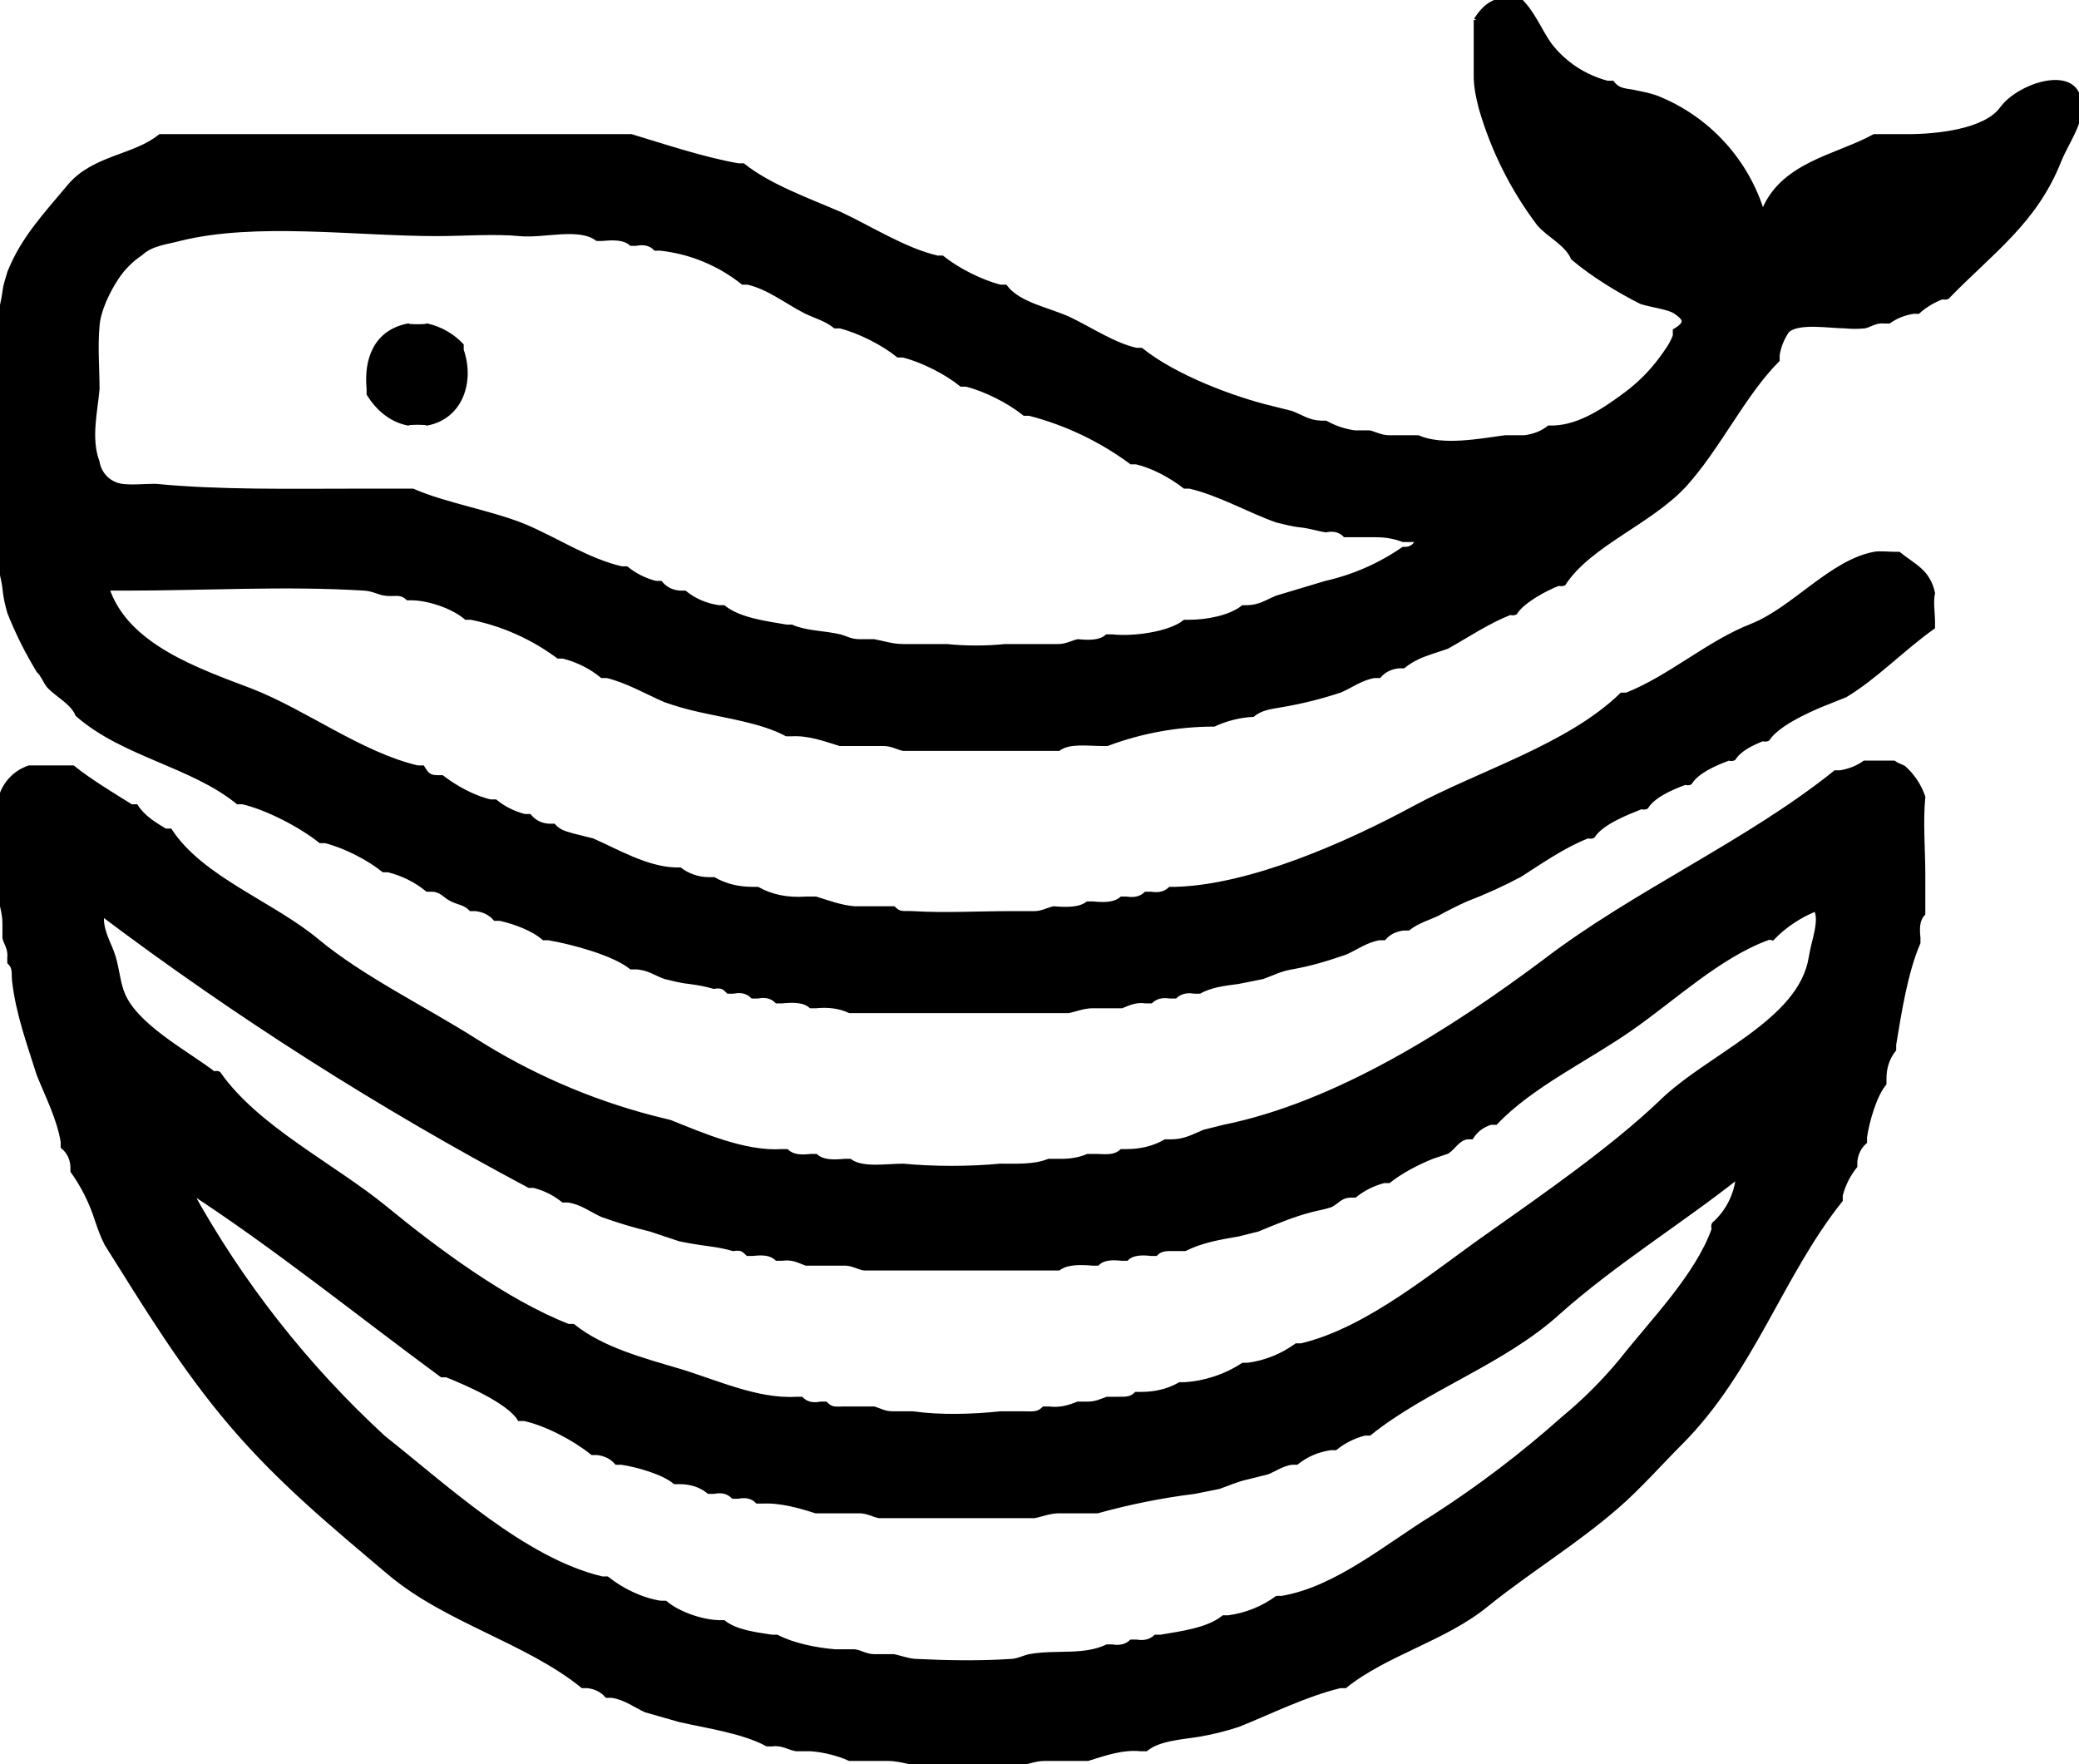
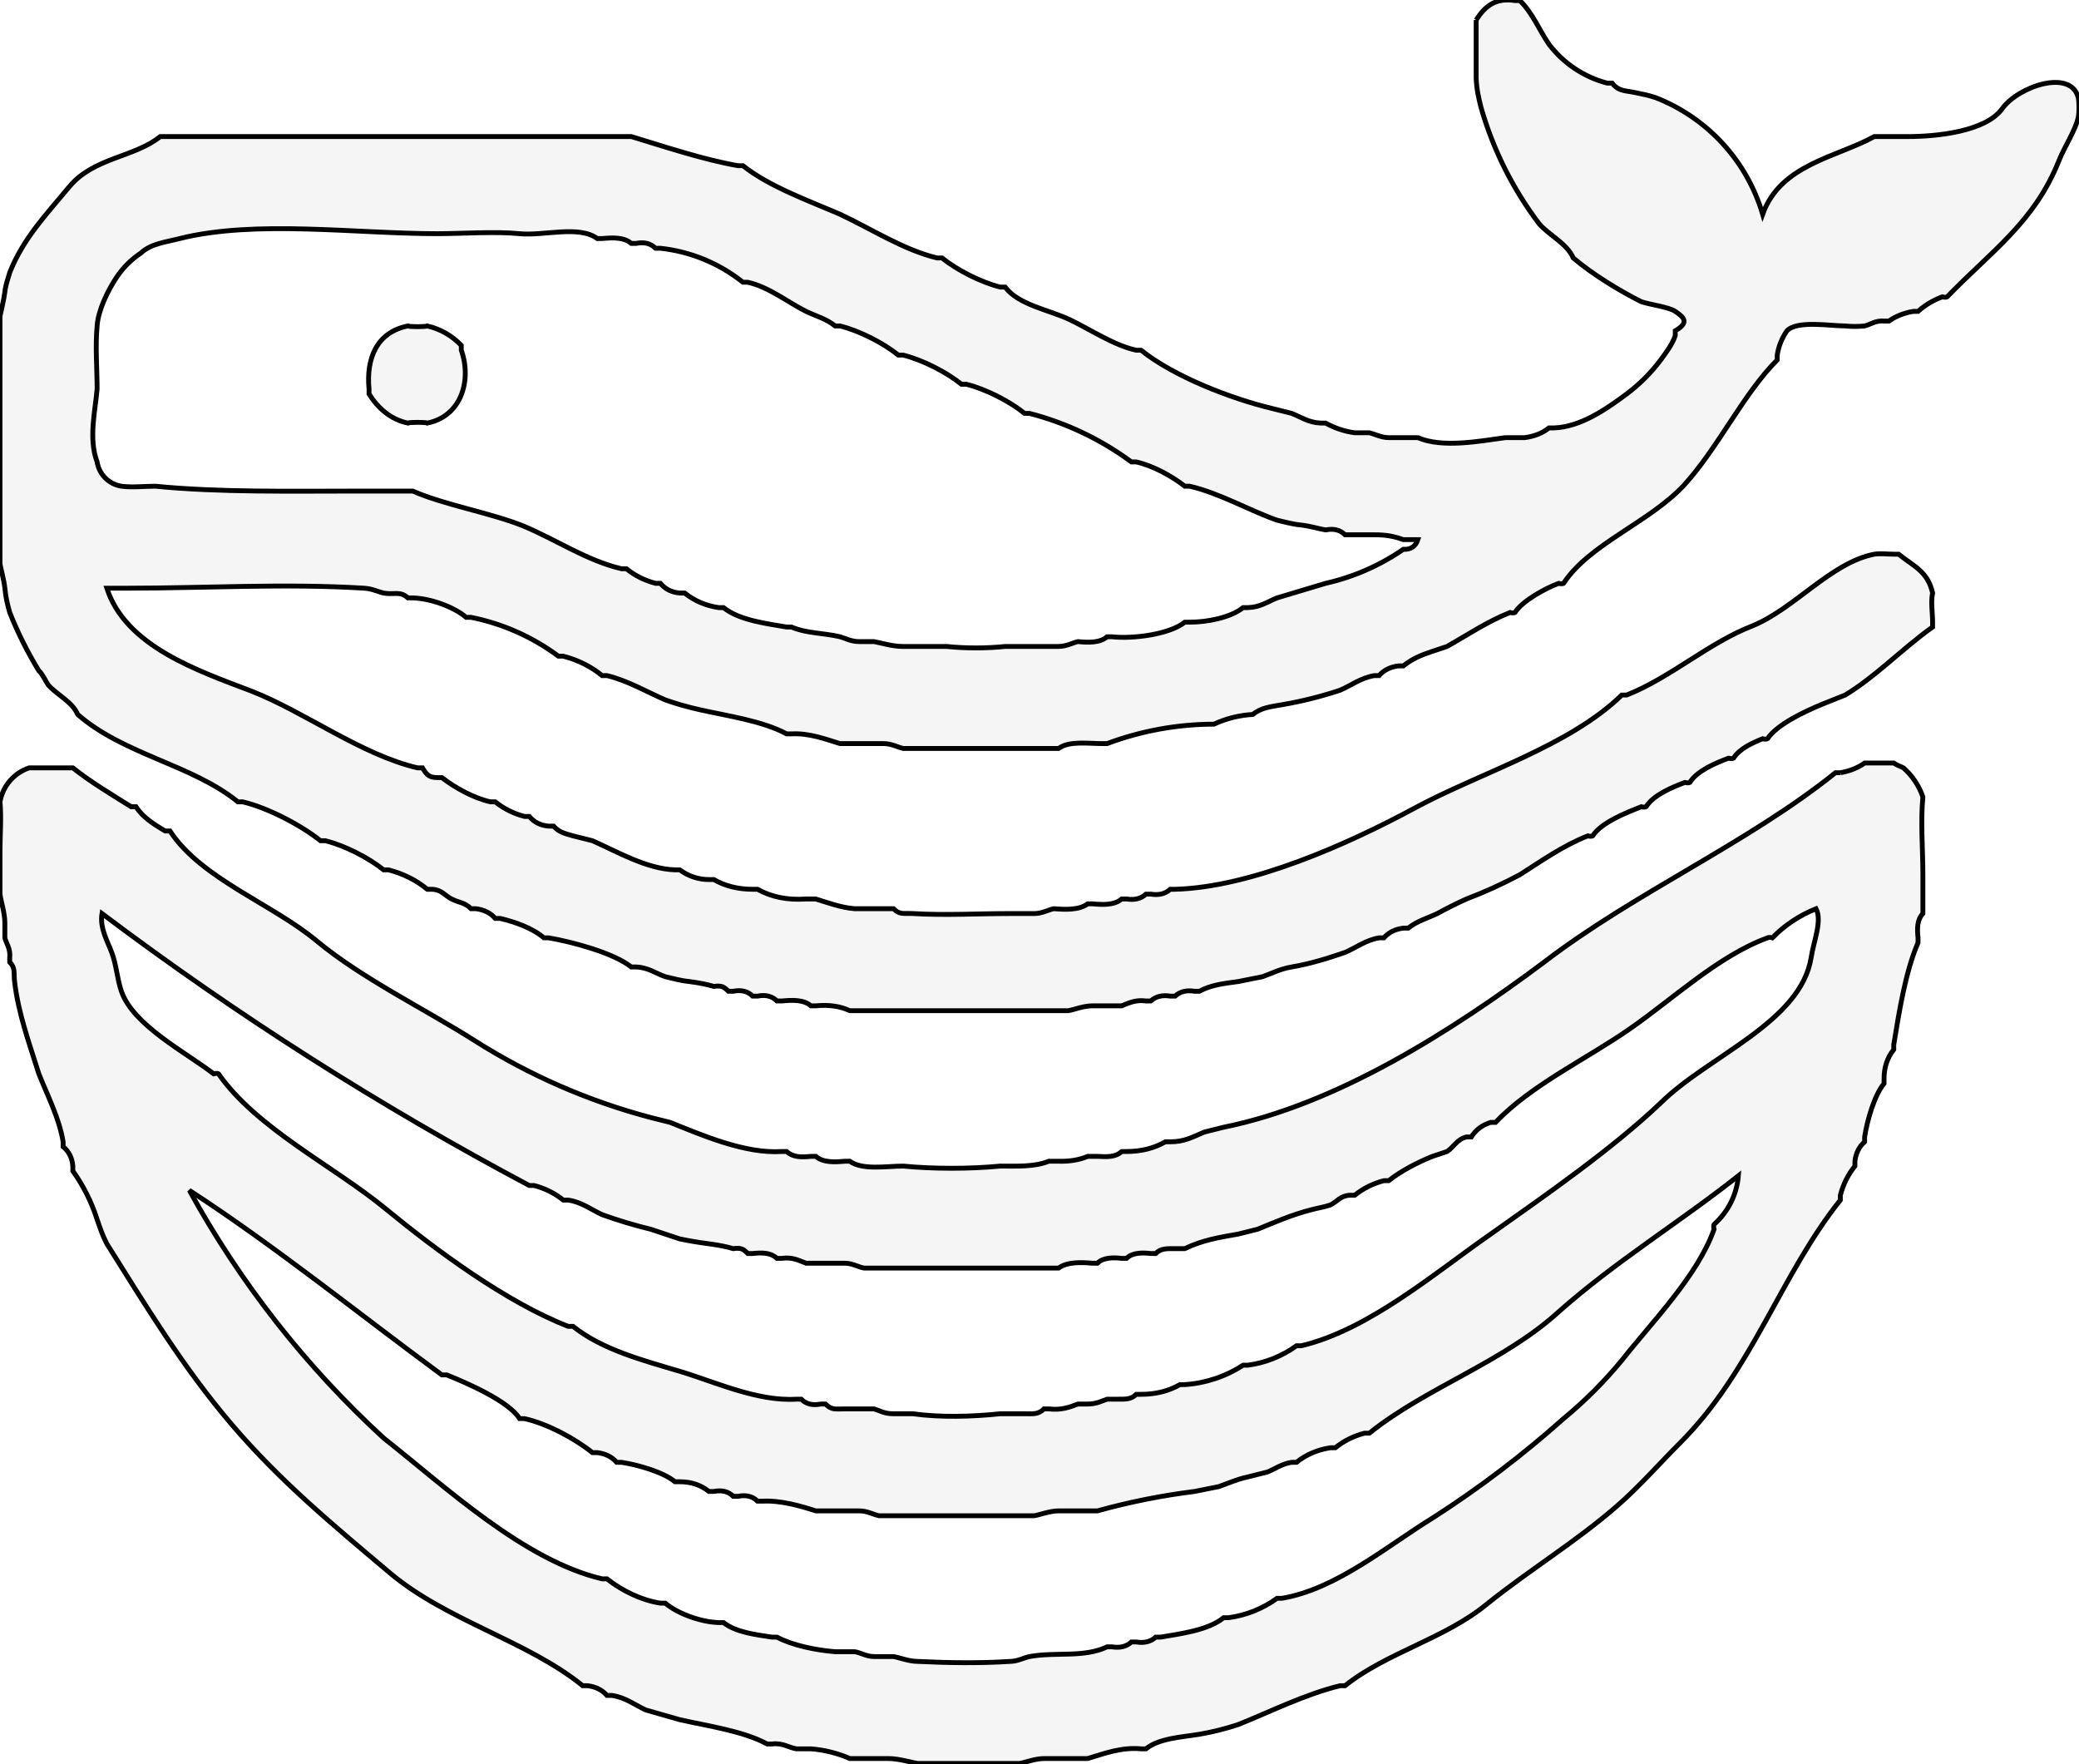
<svg xmlns="http://www.w3.org/2000/svg" fill="#f5f5f5" viewBox="86 51.88 428.15 363.12">
-   <path d="M390 56v12c.1 2.3.5 4 1 6a73 73 0 0 0 12 24c2 2.3 5.7 4 7 7 4 3.4 9.6 6.8 14 9 1.7.6 5.7 1.1 7 2 1.9 1.3 2.9 2.3 0 4v1c-.6 1.8-1.9 3.5-3 5q-3 4-7 7c-4.3 3.2-9.5 6.8-15 7h-1q-2 1.6-5 2h-4c-5.2.7-12.9 2.2-18 0h-6c-1.6 0-3-.8-4-1h-3a17 17 0 0 1-6-2h-1c-2.5-.1-4-1.2-6-2l-4-1c-8.4-2-20.3-6.6-27-12h-1c-4.6-1-9.5-4.3-13.7-6.3s-10.5-3-13.3-6.7h-1c-4-1-8.9-3.5-12-6h-1c-6.8-1.6-13.6-6-20-9-6.5-2.8-14.6-5.7-20-10h-1c-7-1.2-15.4-4-22-6h-97c-5.3 4.3-13.7 4.3-18.7 10.3S90.8 101 88 108c-.4 1.5-.8 2.3-1 4-.2 1.6-.8 4-1 5v51c.2 1.2.8 3.2 1 5 .2 2 .5 3.2 1 5a79 79 0 0 0 6 12c.8.7 1.4 2.2 2 3 1.8 2 4.9 3.4 6 6 9.5 8.3 23.5 10.3 33 18h1c5.1 1.2 12 4.8 16 8h1c4 1 8.9 3.5 12 6h1q4.6 1.2 8 4h1c2 .1 2.6 1.3 4 2 1.6.8 2.7.7 4 2h1q2.5.3 4 2h1c3 .7 6.7 2 9 4h1c4.7.8 13.4 3.1 17 6h1c2.5.1 4 1.3 6 2 1.8.4 3 .8 5 1q3 .4 5 1c1.6-.2 2 0 3 1h1q2.5-.5 4 1h1q2.5-.5 4 1h1c2.2-.2 4.5-.3 6 1h1q4-.4 7 1h45c1.2-.2 3.1-1 5-1h6c1.5-.6 2.9-1.3 5-1h1q1.5-1.4 4-1h1q1.5-1.4 4-1h1c2.4-1.3 5-1.6 8-2l5-1c2-.7 3.6-1.6 6-2 4-.7 7.2-1.7 11-3 2.3-1 4.2-2.5 7-3h1q1.5-1.7 4-2h1c1.9-1.5 3.9-2 6-3q2.9-1.6 6-3a95 95 0 0 0 11-5c4.4-2.8 8.9-6 14-8 0 0 .6.2 1 0 1.8-2.8 7-4.8 10-6 0 0 .6.2 1 0 1.5-2.4 5.3-4 8-5 0 0 .6.2 1 0 1.5-2.4 5.3-4 8-5 0 0 .6.2 1 0 1.3-2 3.8-3.1 6-4 0 0 .6.2 1 0 2-3 7.7-5.6 11-7l5-2c6.3-3.8 11.8-9.6 18-14v-1c0-1.9-.4-4.2 0-6-1-4.5-3.9-5.5-7-8h-1c-1.2 0-2.8-.2-4 0-8.9 1.7-16.5 11.3-25.2 14.8-8.8 3.4-16.9 10.7-25.8 14.2h-1c-10.9 10.6-29.2 16-42.7 23.3S343.7 234.6 328 235h-1q-1.5 1.4-4 1h-1q-1.5 1.4-4 1h-1c-1.5 1.3-3.9 1.2-6 1h-1c-1.7 1.3-4.6 1.2-7 1-1 .2-2.4 1-4 1h-5c-6.6 0-13.4.4-20 0-1.9-.1-2.7.3-4-1h-8c-2.8-.2-5.7-1.3-8-2h-2q-5.7.4-10-2h-1q-4.5 0-8-2h-1a10 10 0 0 1-6-2h-1c-5.9-.2-12-3.8-17-6l-4-1c-1.7-.5-2.8-.7-4-2h-1q-2.5-.2-4-2h-1q-3.4-.9-6-3h-1c-3.5-.8-7.3-2.9-10-5h-1c-1.7 0-2.2-.7-3-2h-1c-11.6-2.7-23.2-11.5-34.2-15.8-11-4.2-25.9-9.2-29.8-21.2h4c16.2 0 32.8-1 49 0 1.7.1 3 .8 4 1 2.1.4 3.4-.5 5 1h1c3.6.1 8.4 1.8 11 4h1a45 45 0 0 1 18 8h1q4.6 1.2 8 4h1c4.2 1 8.3 3.4 12 5q3.4 1.2 7 2c5.7 1.3 13 2.3 18 5h1c3.7-.2 7 1.1 10 2h9c1.6 0 3 .8 4 1h32c2.2-1.6 6-1 9-1h1a63 63 0 0 1 22-4 22 22 0 0 1 8-2c1.7-1.4 3.7-1.6 6-2a81 81 0 0 0 12-3c2.3-1 4.2-2.5 7-3h1q1.5-1.7 4-2h1c1.9-1.5 3.6-2.2 6-3l3-1c4.1-2.3 8.4-5.2 13-7 0 0 .6.2 1 0 1.5-2.4 6.3-5 9-6 0 0 .6.2 1 0 5.3-8.1 17.6-12.5 24.8-20.2C439.9 144 445 133 452 126v-1a12 12 0 0 1 2-5c2.1-2.2 8.9-1 12-1q2 .2 4 0c1-.2 2.3-1.2 4-1h1q2.1-1.5 5-2h1q2.1-1.9 5-3s.6.2 1 0c9-9.3 18-15.4 23-28 1.1-2.8 3.5-6.4 4-9 .2-1 .2-3 0-4-1.5-6-12.3-2.4-15.7 2.3S484.7 80 479 80h-7c-7.8 4.3-19.3 5.7-23 16a37 37 0 0 0-22-24c-1.5-.5-2.5-.7-4-1-2.1-.5-3.6-.2-5-2h-1a22 22 0 0 1-12-8c-2-2.9-3.4-6.5-6-9h-1c-3.9-.6-6.1 1-8 4m-181 45h1c2.2-.2 4.5-.3 6 1h1q2.5-.5 4 1h1a33 33 0 0 1 17 7h1c4.4 1 8.2 4.1 12 6 2.1 1 4.1 1.5 6 3h1c4 1 8.9 3.5 12 6h1c4 1 8.9 3.5 12 6h1c4 1 8.9 3.5 12 6h1a61 61 0 0 1 21 10h1c3.5.8 7.3 2.9 10 5h1c6.1 1.4 12.3 5 18 7 1.8.4 3 .8 5 1 1.8.2 3.7.8 5 1q2.5-.5 4 1h6c2.5 0 4 .3 6 1h3q-.7 2.1-3 2a46 46 0 0 1-16 7l-10 3c-2 .8-3.4 1.9-6 2h-1c-2.6 2.1-7.5 3-11 3h-1c-3.1 2.5-10.7 3.5-15 3h-1c-1.5 1.3-3.9 1.2-6 1-1 .2-2.4 1-4 1h-11c-3.8.4-8.3.4-12 0h-9c-2.3 0-4.3-.7-6-1h-3c-1.8 0-2.9-.7-4-1-3.5-.8-7-.7-10-2h-1c-4.1-.7-9.8-1.4-13-4h-1q-4-.6-7-3h-1q-2.5-.2-4-2h-1q-3.4-.9-6-3h-1c-7.2-1.7-13.3-5.9-20.2-8.8-7-2.8-16.2-4.3-22.8-7.2h-11c-14 0-28.9.3-42-1-2.3 0-4.8.3-7 0a6 6 0 0 1-5-5c-1.8-4.8-.4-10.4 0-15 0-4.3-.4-8.7 0-13 .2-3.2 2.2-7.3 4-10q2-3 5-5c2.1-2 5.4-2.3 8-3 15.6-3.9 36.3-1 53-1 5.2 0 12-.5 17 0s12.2-1.8 16 1Z" fill="black" stroke="black" />
-   <path d="M162 132v1c1.8 2.9 4.5 5.3 8 6 .3-.2 3.7-.2 4 0 7-1.4 9.2-8.8 7-15v-1a14 14 0 0 0-7-4c-.3.2-3.7.2-4 0-6.5 1.3-8.6 6.8-8 13Z" fill="black" stroke="black" />
-   <path d="M465 211h-1c-18.2 14.6-41.2 24.6-60 39-19 14.2-42.7 29.3-66 34l-4 1c-2.4 1-4 2-7 2h-1q-3.5 2-8 2h-1c-1.3 1.2-3 1.1-5 1h-2q-2.6 1.1-6 1h-2c-3 1.2-6.5 1-10 1-6.3.6-13.8.6-20 0-3.4 0-8.4.9-11-1h-1c-2.2.2-4.5.3-6-1h-1c-2 .2-3.7.2-5-1h-1c-7.6.5-16.5-3.4-23-6l-4-1a129 129 0 0 1-36.2-15.8c-10.4-6.6-23.2-12.8-32.5-20.5-9.2-7.7-23.8-12.8-30.3-22.7h-1c-2.3-1.4-4.5-2.7-6-5h-1c-4-2.5-8.5-5.2-12-8h-9a9 9 0 0 0-6 7c.3 3.3 0 6.7 0 10v9c.2 1.6 1 3.8 1 6v3c.2 1 1.2 2.2 1 4v1c1.2 1.2.8 2.2 1 4 .8 6.7 3 12.6 5 19 1.7 4.3 4.2 9.1 5 14v1q1.8 1.5 2 4v1a36 36 0 0 1 5 10c.7 2 1 3 2 5 8 12.7 15.7 25.5 25.8 37.3 10 11.7 20.8 20.6 32.4 30.4 11.7 9.9 28.3 14 39.8 23.3h1q2.5.3 4 2h1c2.8.4 4.8 2 7 3l7 2c5.7 1.3 13 2.3 18 5h1c2.1-.3 3.6.8 5 1h3c2.8.2 5.8 1 8 2h8c2.1 0 4.6.8 6 1h21c1.2-.2 3.2-1 5-1h9c3.3-1 7-2.4 11-2h1c2.7-2.2 7.4-2.4 11-3a55 55 0 0 0 8-2c6.5-2.6 13.9-6.3 21-8h1c8.5-6.8 20.6-9.7 29.2-16.8 8.7-7 18.3-12.8 26.8-20.2 4.4-3.8 9-9 13-13 14.8-14.8 20.7-34.6 33-50v-1q.9-3.4 3-6v-1q.3-2.5 2-4v-1c.5-3.3 2-8.6 4-11v-1q0-3.5 2-6v-1c1.1-6.7 2.4-15 5-21v-1c-.2-2-.2-3.7 1-5v-8c0-5.3-.5-10.8 0-16a14 14 0 0 0-4-6c-1-.5-1.1-.4-2-1h-6q-2.1 1.5-5 2m-6 38c-2.1 13.4-21.2 20.3-31 30-10 9.5-23.7 19-35 27-11.5 8-25.1 19.7-39 23h-1a22 22 0 0 1-10 4h-1a25 25 0 0 1-12 4h-1q-3.5 2-8 2h-1c-1.1 1.1-2.3 1-4 1h-2c-1.2.4-2.2 1-4 1h-2c-1.8.7-3.6 1.3-6 1h-1c-1.2 1.2-2.3 1-4 1h-5c-5.7.6-12.3.8-18 0h-4c-1.9 0-2.7-.6-4-1h-6c-1.9 0-2.7.3-4-1h-1q-2.5.5-4-1h-1c-8.1.5-16.8-3.6-24.2-5.8S210 329.8 204 325h-1c-12.8-5-27.1-15.6-37.7-24.3S138.8 284.2 131 273c-.3-.2-1 0-1 0-5.7-4.4-16.6-10-19-17-.9-2.6-1-5.4-2-8-.8-2.2-2.5-5-2-8a667 667 0 0 0 88 56h1q3.4.9 6 3h1c2.8.4 4.8 2 7 3q5 1.8 10 3l6 2q2.9.6 6 1 3 .4 5 1c1.6-.2 2 0 3 1h1c2-.2 3.7-.2 5 1h1c2.2-.3 3.4.4 5 1h8c1.6 0 3 .9 4 1h40c1.8-1.3 4.6-1.2 7-1h1c1.2-1.2 3.2-1.2 5-1h1c1.2-1.2 3.2-1.2 5-1h1c1.1-1.1 2.3-1 4-1h2c3.5-1.7 6.9-2.3 11-3l4-1c3.4-1.4 7.1-3 11-4 1.5-.4 2.5-.5 4-1 1.4-.7 2-1.9 4-2h1q2.6-2.1 6-3h1c2.5-2 6-3.8 9-5l3-1c1.4-.9 2-2.5 4-3h1q1.4-2.2 4-3h1c7.3-7.7 19-13.2 27.7-19.3 8.8-6.1 18.2-15 28.3-18.7.4-.2 1 0 1 0q3.8-3.9 9-6c1.3 2.5-.5 6.7-1 10m-20 55c-.2.4 0 1 0 1-3.4 9.6-12.7 19-19 27a88 88 0 0 1-12 12 214 214 0 0 1-26.7 20.3c-9.5 5.8-20 14.8-31.3 16.7h-1a22 22 0 0 1-10 4h-1c-3.2 2.6-8.9 3.3-13 4h-1q-1.5 1.4-4 1h-1q-1.5 1.4-4 1h-1c-4.9 2.3-10.5 1-16 2-1 .2-2.5 1-4 1-6.2.4-12.8.3-19 0-1.8 0-3.8-.8-5-1h-4c-1.6 0-3-.9-4-1h-4c-3.9-.3-8.8-1.3-12-3h-1c-3.3-.5-7.5-1-10-3h-1c-3.6-.1-8.4-1.8-11-4h-1c-3.9-.6-8-2.6-11-5h-1c-16.1-3.8-32.2-18.9-45-29a200 200 0 0 1-40-51c17.7 11.5 35 25.5 52 38h1c4 1.6 12.8 5.4 15 9h1c4.6 1 10.4 4.1 14 7h1q2.5.3 4 2h1c3.3.5 8.6 2 11 4h1q3.5 0 6 2h1q2.5-.5 4 1h1q2.5-.5 4 1h1c3.8-.2 7.9 1 11 2h9c1.6 0 3 .8 4 1h32c1.2-.2 3.2-1 5-1h8a139 139 0 0 1 20-4l5-1c2-.7 3.7-1.5 6-2l4-1c1.5-.6 3-1.7 5-2h1q3-2.4 7-3h1q2.6-2.1 6-3h1c11.7-9.4 27.6-14.6 39-25 11.6-10.3 25-18.5 37-28a15 15 0 0 1-5 10Z" fill="black" stroke="black" />
+   <path d="M390 56v12c.1 2.3.5 4 1 6a73 73 0 0 0 12 24c2 2.3 5.7 4 7 7 4 3.4 9.6 6.8 14 9 1.7.6 5.7 1.1 7 2 1.9 1.3 2.9 2.3 0 4v1c-.6 1.8-1.9 3.5-3 5q-3 4-7 7c-4.3 3.2-9.5 6.8-15 7h-1q-2 1.6-5 2h-4c-5.2.7-12.9 2.2-18 0h-6c-1.6 0-3-.8-4-1h-3a17 17 0 0 1-6-2h-1c-2.5-.1-4-1.2-6-2l-4-1c-8.4-2-20.3-6.6-27-12h-1c-4.6-1-9.5-4.3-13.7-6.3s-10.5-3-13.3-6.7h-1c-4-1-8.9-3.5-12-6h-1c-6.8-1.6-13.6-6-20-9-6.5-2.8-14.6-5.7-20-10h-1c-7-1.2-15.4-4-22-6h-97c-5.3 4.3-13.7 4.3-18.7 10.3S90.8 101 88 108c-.4 1.5-.8 2.3-1 4-.2 1.6-.8 4-1 5v51c.2 1.2.8 3.2 1 5 .2 2 .5 3.2 1 5a79 79 0 0 0 6 12c.8.7 1.4 2.2 2 3 1.8 2 4.9 3.4 6 6 9.5 8.3 23.5 10.3 33 18h1c5.1 1.2 12 4.8 16 8h1c4 1 8.9 3.5 12 6h1q4.6 1.2 8 4h1c2 .1 2.6 1.3 4 2 1.6.8 2.7.7 4 2h1q2.5.3 4 2h1c3 .7 6.7 2 9 4h1c4.7.8 13.4 3.1 17 6h1c2.5.1 4 1.3 6 2 1.8.4 3 .8 5 1q3 .4 5 1c1.6-.2 2 0 3 1h1q2.5-.5 4 1h1q2.5-.5 4 1h1c2.2-.2 4.5-.3 6 1h1q4-.4 7 1h45c1.2-.2 3.1-1 5-1h6c1.5-.6 2.9-1.3 5-1h1q1.5-1.4 4-1h1q1.5-1.4 4-1h1c2.4-1.3 5-1.6 8-2l5-1c2-.7 3.6-1.6 6-2 4-.7 7.2-1.7 11-3 2.3-1 4.2-2.5 7-3h1q1.5-1.7 4-2h1c1.9-1.5 3.9-2 6-3q2.9-1.6 6-3a95 95 0 0 0 11-5c4.4-2.8 8.9-6 14-8 0 0 .6.2 1 0 1.8-2.8 7-4.8 10-6 0 0 .6.2 1 0 1.5-2.4 5.3-4 8-5 0 0 .6.2 1 0 1.5-2.4 5.3-4 8-5 0 0 .6.2 1 0 1.3-2 3.8-3.1 6-4 0 0 .6.2 1 0 2-3 7.7-5.6 11-7l5-2c6.3-3.8 11.8-9.6 18-14v-1c0-1.9-.4-4.2 0-6-1-4.5-3.9-5.5-7-8h-1c-1.2 0-2.8-.2-4 0-8.9 1.7-16.5 11.3-25.2 14.8-8.8 3.4-16.9 10.7-25.8 14.2h-1c-10.9 10.6-29.2 16-42.7 23.3S343.7 234.6 328 235h-1q-1.5 1.4-4 1h-1q-1.5 1.4-4 1h-1c-1.5 1.3-3.9 1.2-6 1h-1c-1.7 1.3-4.6 1.2-7 1-1 .2-2.4 1-4 1h-5c-6.6 0-13.4.4-20 0-1.9-.1-2.7.3-4-1h-8c-2.8-.2-5.7-1.3-8-2h-2q-5.7.4-10-2h-1q-4.5 0-8-2h-1a10 10 0 0 1-6-2h-1c-5.9-.2-12-3.8-17-6l-4-1c-1.7-.5-2.8-.7-4-2h-1q-2.5-.2-4-2h-1q-3.4-.9-6-3h-1c-3.5-.8-7.3-2.9-10-5h-1c-1.7 0-2.2-.7-3-2h-1c-11.6-2.7-23.2-11.5-34.2-15.8-11-4.2-25.9-9.2-29.8-21.2h4c16.2 0 32.8-1 49 0 1.7.1 3 .8 4 1 2.1.4 3.4-.5 5 1h1c3.6.1 8.4 1.8 11 4h1a45 45 0 0 1 18 8h1q4.6 1.2 8 4h1c4.2 1 8.3 3.4 12 5q3.4 1.2 7 2c5.7 1.3 13 2.3 18 5h1c3.7-.2 7 1.1 10 2h9c1.6 0 3 .8 4 1h32c2.2-1.6 6-1 9-1h1a63 63 0 0 1 22-4 22 22 0 0 1 8-2c1.7-1.4 3.7-1.6 6-2a81 81 0 0 0 12-3c2.3-1 4.2-2.5 7-3h1q1.5-1.7 4-2h1c1.9-1.5 3.6-2.2 6-3l3-1c4.1-2.3 8.4-5.2 13-7 0 0 .6.2 1 0 1.5-2.4 6.3-5 9-6 0 0 .6.2 1 0 5.3-8.1 17.6-12.5 24.8-20.2C439.9 144 445 133 452 126v-1a12 12 0 0 1 2-5c2.1-2.2 8.9-1 12-1q2 .2 4 0c1-.2 2.3-1.2 4-1h1q2.1-1.5 5-2h1q2.1-1.9 5-3s.6.2 1 0c9-9.3 18-15.4 23-28 1.1-2.8 3.5-6.4 4-9 .2-1 .2-3 0-4-1.5-6-12.3-2.4-15.7 2.3S484.7 80 479 80h-7c-7.8 4.3-19.3 5.7-23 16a37 37 0 0 0-22-24c-1.5-.5-2.5-.7-4-1-2.1-.5-3.6-.2-5-2h-1a22 22 0 0 1-12-8c-2-2.9-3.4-6.5-6-9h-1c-3.9-.6-6.1 1-8 4m-181 45h1c2.2-.2 4.5-.3 6 1h1q2.5-.5 4 1h1a33 33 0 0 1 17 7h1c4.4 1 8.2 4.1 12 6 2.1 1 4.1 1.5 6 3h1c4 1 8.9 3.5 12 6h1c4 1 8.9 3.5 12 6h1c4 1 8.9 3.5 12 6h1a61 61 0 0 1 21 10h1c3.5.8 7.3 2.9 10 5h1c6.1 1.4 12.3 5 18 7 1.8.4 3 .8 5 1 1.8.2 3.7.8 5 1q2.5-.5 4 1h6c2.5 0 4 .3 6 1h3q-.7 2.1-3 2a46 46 0 0 1-16 7l-10 3c-2 .8-3.4 1.9-6 2h-1c-2.6 2.1-7.5 3-11 3h-1c-3.1 2.5-10.7 3.5-15 3h-1c-1.5 1.3-3.9 1.2-6 1-1 .2-2.4 1-4 1h-11c-3.8.4-8.3.4-12 0h-9c-2.3 0-4.3-.7-6-1h-3c-1.8 0-2.9-.7-4-1-3.5-.8-7-.7-10-2h-1c-4.1-.7-9.8-1.4-13-4h-1q-4-.6-7-3h-1q-2.5-.2-4-2h-1q-3.4-.9-6-3h-1c-7.2-1.7-13.3-5.9-20.2-8.8-7-2.8-16.2-4.3-22.8-7.2h-11c-14 0-28.9.3-42-1-2.3 0-4.8.3-7 0a6 6 0 0 1-5-5c-1.8-4.8-.4-10.4 0-15 0-4.3-.4-8.7 0-13 .2-3.2 2.2-7.3 4-10q2-3 5-5c2.1-2 5.4-2.3 8-3 15.6-3.9 36.3-1 53-1 5.2 0 12-.5 17 0s12.2-1.8 16 1Z" fill="#f5f5f5" stroke="black" />
+   <path d="M162 132v1c1.8 2.9 4.5 5.3 8 6 .3-.2 3.7-.2 4 0 7-1.4 9.2-8.8 7-15v-1a14 14 0 0 0-7-4c-.3.2-3.7.2-4 0-6.5 1.3-8.6 6.8-8 13Z" fill="#f5f5f5" stroke="black" />
+   <path d="M465 211h-1c-18.2 14.6-41.2 24.6-60 39-19 14.2-42.7 29.3-66 34l-4 1c-2.4 1-4 2-7 2h-1q-3.5 2-8 2h-1c-1.3 1.2-3 1.1-5 1h-2q-2.6 1.1-6 1h-2c-3 1.2-6.5 1-10 1-6.3.6-13.8.6-20 0-3.4 0-8.4.9-11-1h-1c-2.2.2-4.5.3-6-1h-1c-2 .2-3.7.2-5-1h-1c-7.6.5-16.5-3.4-23-6l-4-1a129 129 0 0 1-36.2-15.8c-10.4-6.6-23.2-12.8-32.5-20.5-9.2-7.7-23.8-12.8-30.3-22.7h-1c-2.3-1.4-4.5-2.7-6-5h-1c-4-2.5-8.5-5.2-12-8h-9a9 9 0 0 0-6 7c.3 3.3 0 6.7 0 10v9c.2 1.6 1 3.8 1 6v3c.2 1 1.2 2.2 1 4v1c1.2 1.2.8 2.2 1 4 .8 6.7 3 12.6 5 19 1.7 4.3 4.2 9.1 5 14v1q1.8 1.5 2 4v1a36 36 0 0 1 5 10c.7 2 1 3 2 5 8 12.7 15.7 25.5 25.8 37.3 10 11.7 20.8 20.6 32.4 30.4 11.7 9.9 28.3 14 39.8 23.3h1q2.5.3 4 2h1c2.8.4 4.8 2 7 3l7 2c5.7 1.3 13 2.3 18 5h1c2.1-.3 3.6.8 5 1h3c2.8.2 5.8 1 8 2h8c2.1 0 4.6.8 6 1h21c1.2-.2 3.2-1 5-1h9c3.3-1 7-2.4 11-2h1c2.7-2.2 7.4-2.4 11-3a55 55 0 0 0 8-2c6.5-2.6 13.9-6.3 21-8h1c8.5-6.8 20.6-9.7 29.2-16.8 8.7-7 18.3-12.8 26.8-20.2 4.4-3.8 9-9 13-13 14.8-14.8 20.7-34.6 33-50v-1q.9-3.4 3-6v-1q.3-2.5 2-4v-1c.5-3.3 2-8.6 4-11v-1q0-3.5 2-6v-1c1.1-6.7 2.4-15 5-21v-1c-.2-2-.2-3.7 1-5v-8c0-5.3-.5-10.8 0-16a14 14 0 0 0-4-6c-1-.5-1.1-.4-2-1h-6q-2.1 1.5-5 2m-6 38c-2.1 13.4-21.2 20.3-31 30-10 9.5-23.7 19-35 27-11.5 8-25.1 19.7-39 23h-1a22 22 0 0 1-10 4h-1a25 25 0 0 1-12 4h-1q-3.5 2-8 2h-1c-1.1 1.1-2.3 1-4 1h-2c-1.2.4-2.2 1-4 1h-2c-1.8.7-3.6 1.3-6 1h-1c-1.2 1.2-2.3 1-4 1h-5c-5.7.6-12.3.8-18 0h-4c-1.9 0-2.7-.6-4-1h-6c-1.9 0-2.7.3-4-1h-1q-2.5.5-4-1h-1c-8.1.5-16.8-3.6-24.2-5.8S210 329.8 204 325h-1c-12.8-5-27.1-15.6-37.7-24.3S138.8 284.2 131 273c-.3-.2-1 0-1 0-5.7-4.4-16.6-10-19-17-.9-2.6-1-5.4-2-8-.8-2.2-2.5-5-2-8a667 667 0 0 0 88 56h1q3.4.9 6 3h1c2.8.4 4.8 2 7 3q5 1.8 10 3l6 2q2.9.6 6 1 3 .4 5 1c1.6-.2 2 0 3 1h1c2-.2 3.7-.2 5 1h1c2.2-.3 3.4.4 5 1h8c1.6 0 3 .9 4 1h40c1.8-1.3 4.6-1.2 7-1h1c1.2-1.2 3.2-1.2 5-1h1c1.2-1.2 3.2-1.2 5-1h1c1.1-1.1 2.3-1 4-1h2c3.5-1.7 6.9-2.3 11-3l4-1c3.4-1.4 7.1-3 11-4 1.5-.4 2.5-.5 4-1 1.4-.7 2-1.9 4-2h1q2.6-2.1 6-3h1c2.5-2 6-3.8 9-5l3-1c1.4-.9 2-2.5 4-3h1q1.4-2.2 4-3h1c7.3-7.7 19-13.2 27.7-19.3 8.8-6.1 18.2-15 28.3-18.7.4-.2 1 0 1 0q3.8-3.9 9-6c1.3 2.5-.5 6.7-1 10m-20 55c-.2.4 0 1 0 1-3.4 9.6-12.7 19-19 27a88 88 0 0 1-12 12 214 214 0 0 1-26.7 20.3c-9.5 5.8-20 14.8-31.3 16.7h-1a22 22 0 0 1-10 4h-1c-3.2 2.6-8.9 3.3-13 4h-1q-1.5 1.4-4 1h-1q-1.5 1.4-4 1h-1c-4.9 2.3-10.5 1-16 2-1 .2-2.5 1-4 1-6.2.4-12.8.3-19 0-1.8 0-3.8-.8-5-1h-4c-1.6 0-3-.9-4-1h-4c-3.9-.3-8.8-1.3-12-3h-1c-3.3-.5-7.5-1-10-3h-1c-3.6-.1-8.4-1.8-11-4h-1c-3.9-.6-8-2.6-11-5h-1c-16.1-3.8-32.2-18.9-45-29a200 200 0 0 1-40-51c17.7 11.5 35 25.5 52 38h1c4 1.6 12.8 5.4 15 9h1c4.6 1 10.4 4.1 14 7h1q2.5.3 4 2h1c3.3.5 8.6 2 11 4h1q3.5 0 6 2h1q2.5-.5 4 1h1q2.5-.5 4 1h1c3.8-.2 7.9 1 11 2h9c1.6 0 3 .8 4 1h32c1.2-.2 3.2-1 5-1h8a139 139 0 0 1 20-4l5-1c2-.7 3.7-1.5 6-2l4-1c1.5-.6 3-1.7 5-2h1q3-2.4 7-3h1q2.6-2.1 6-3h1c11.7-9.4 27.6-14.6 39-25 11.6-10.3 25-18.5 37-28a15 15 0 0 1-5 10Z" fill="#f5f5f5" stroke="black" />
</svg>
